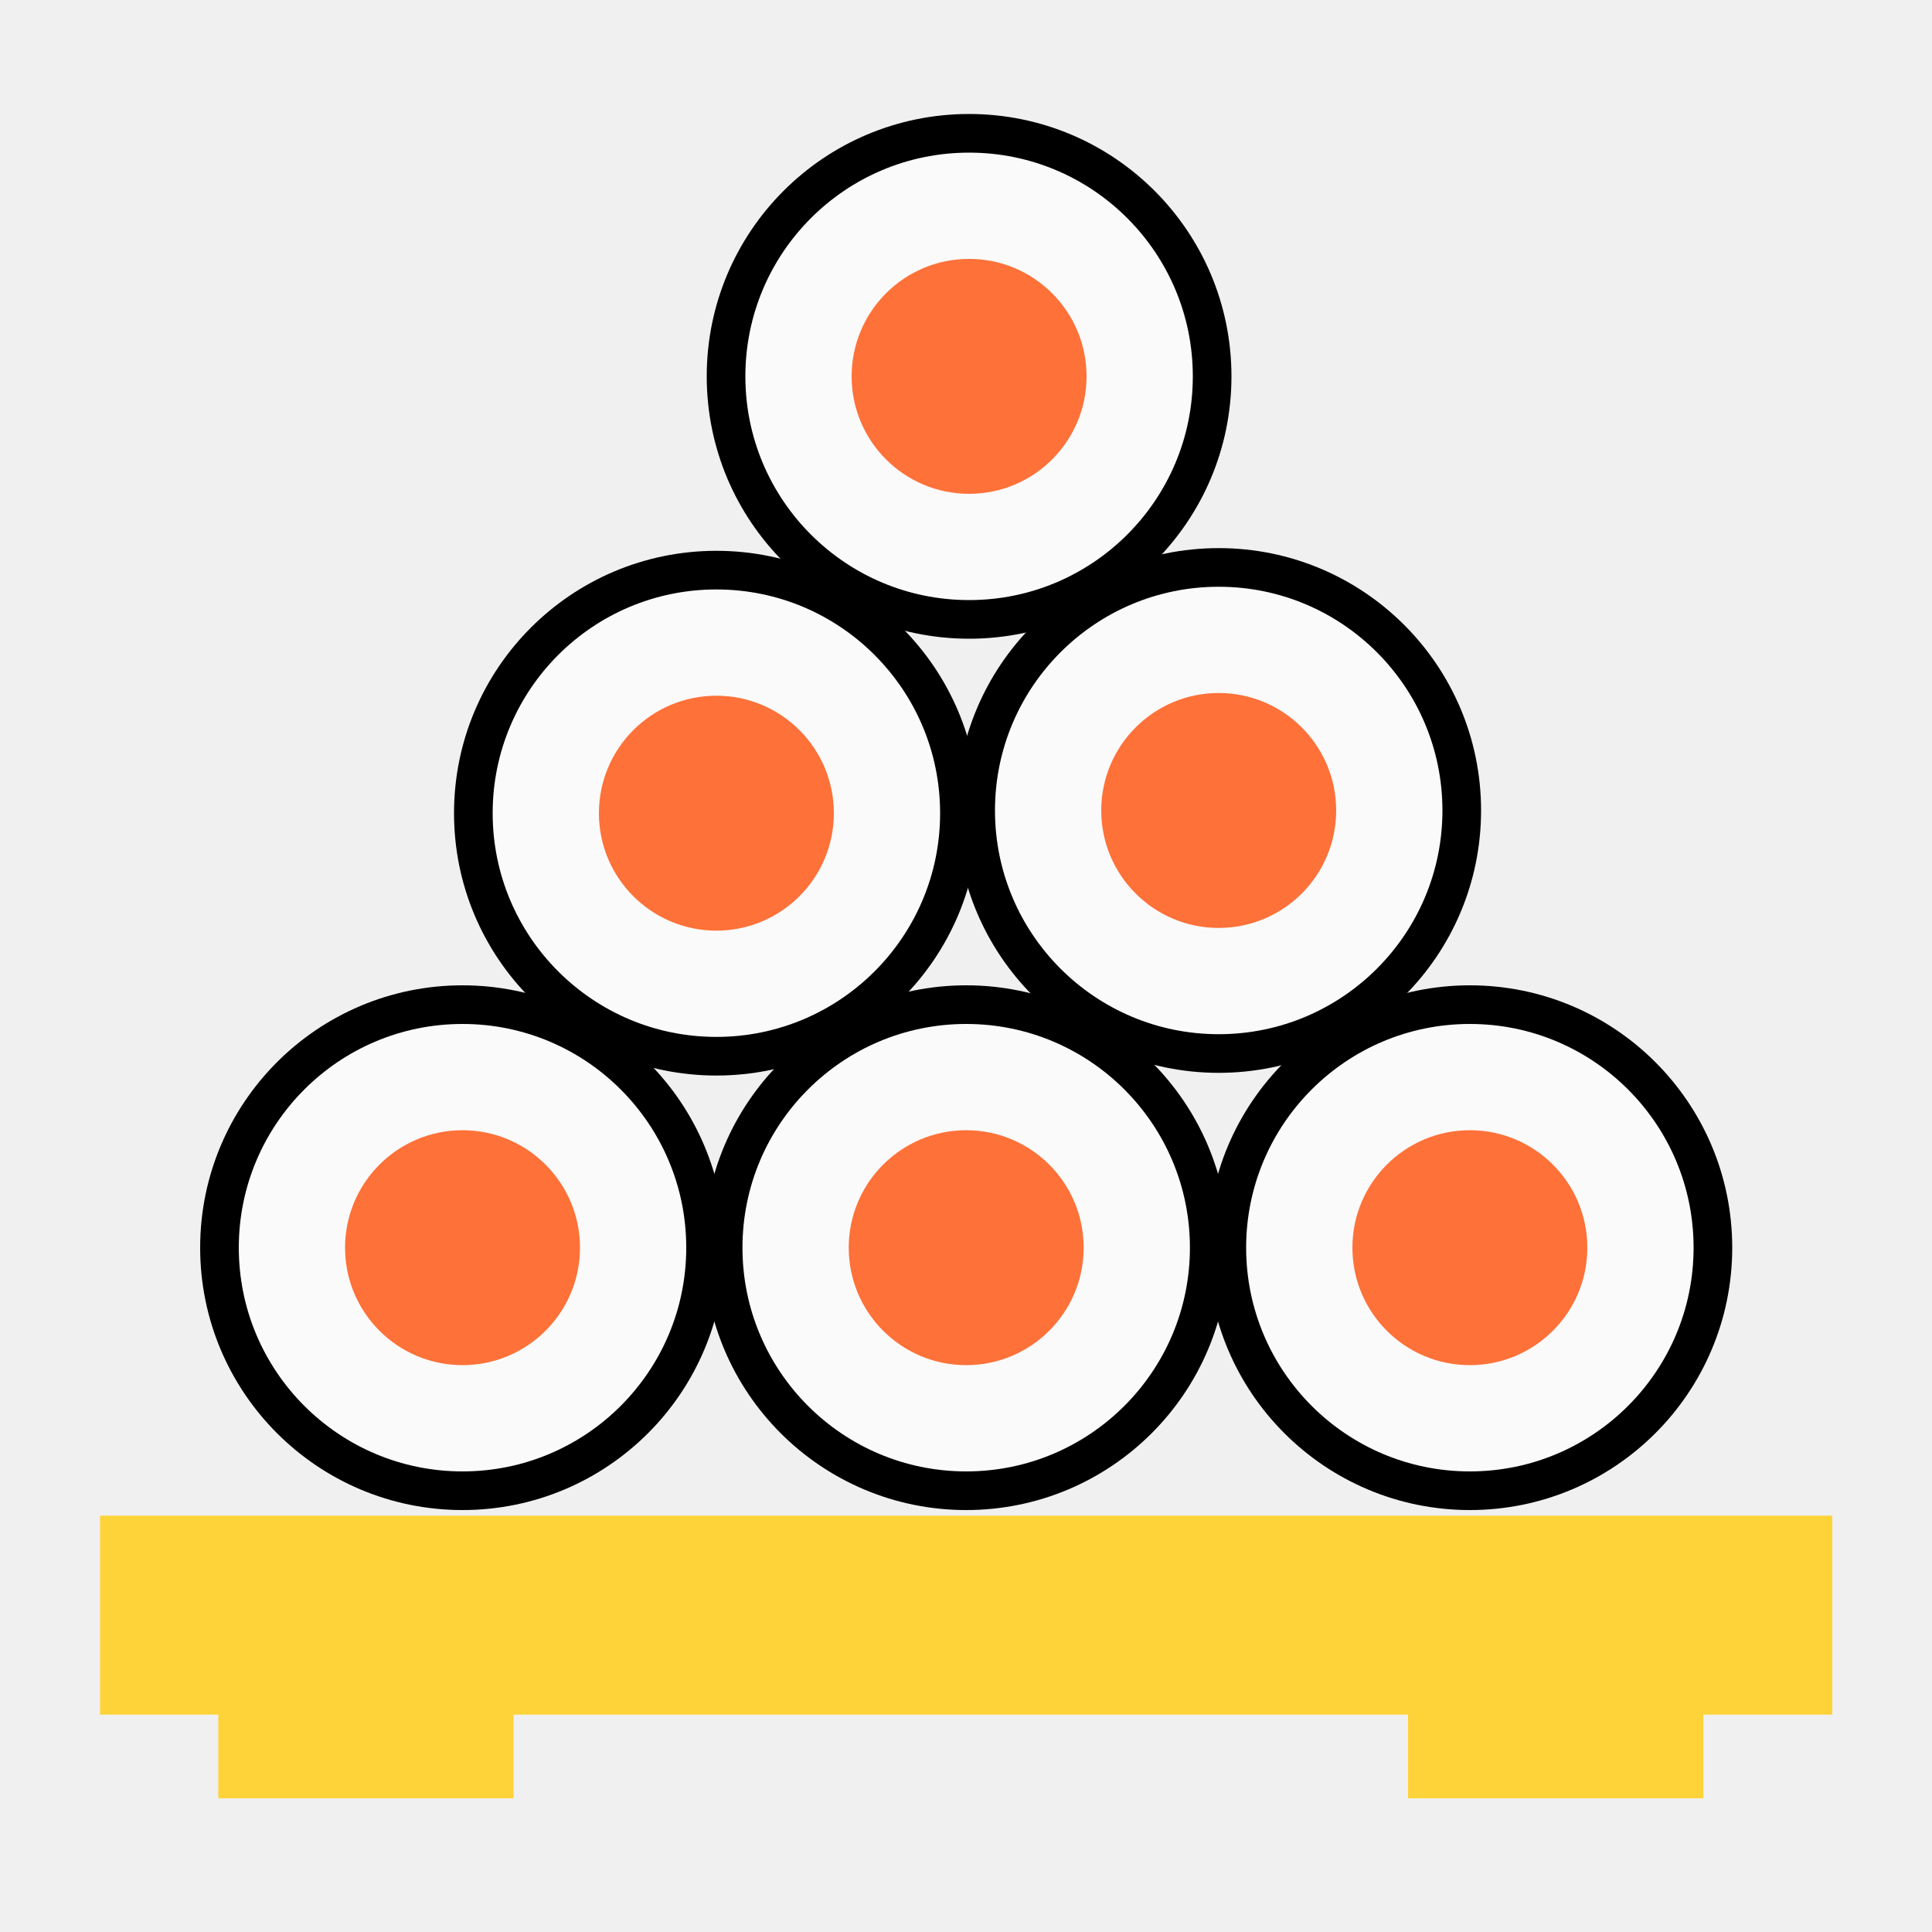
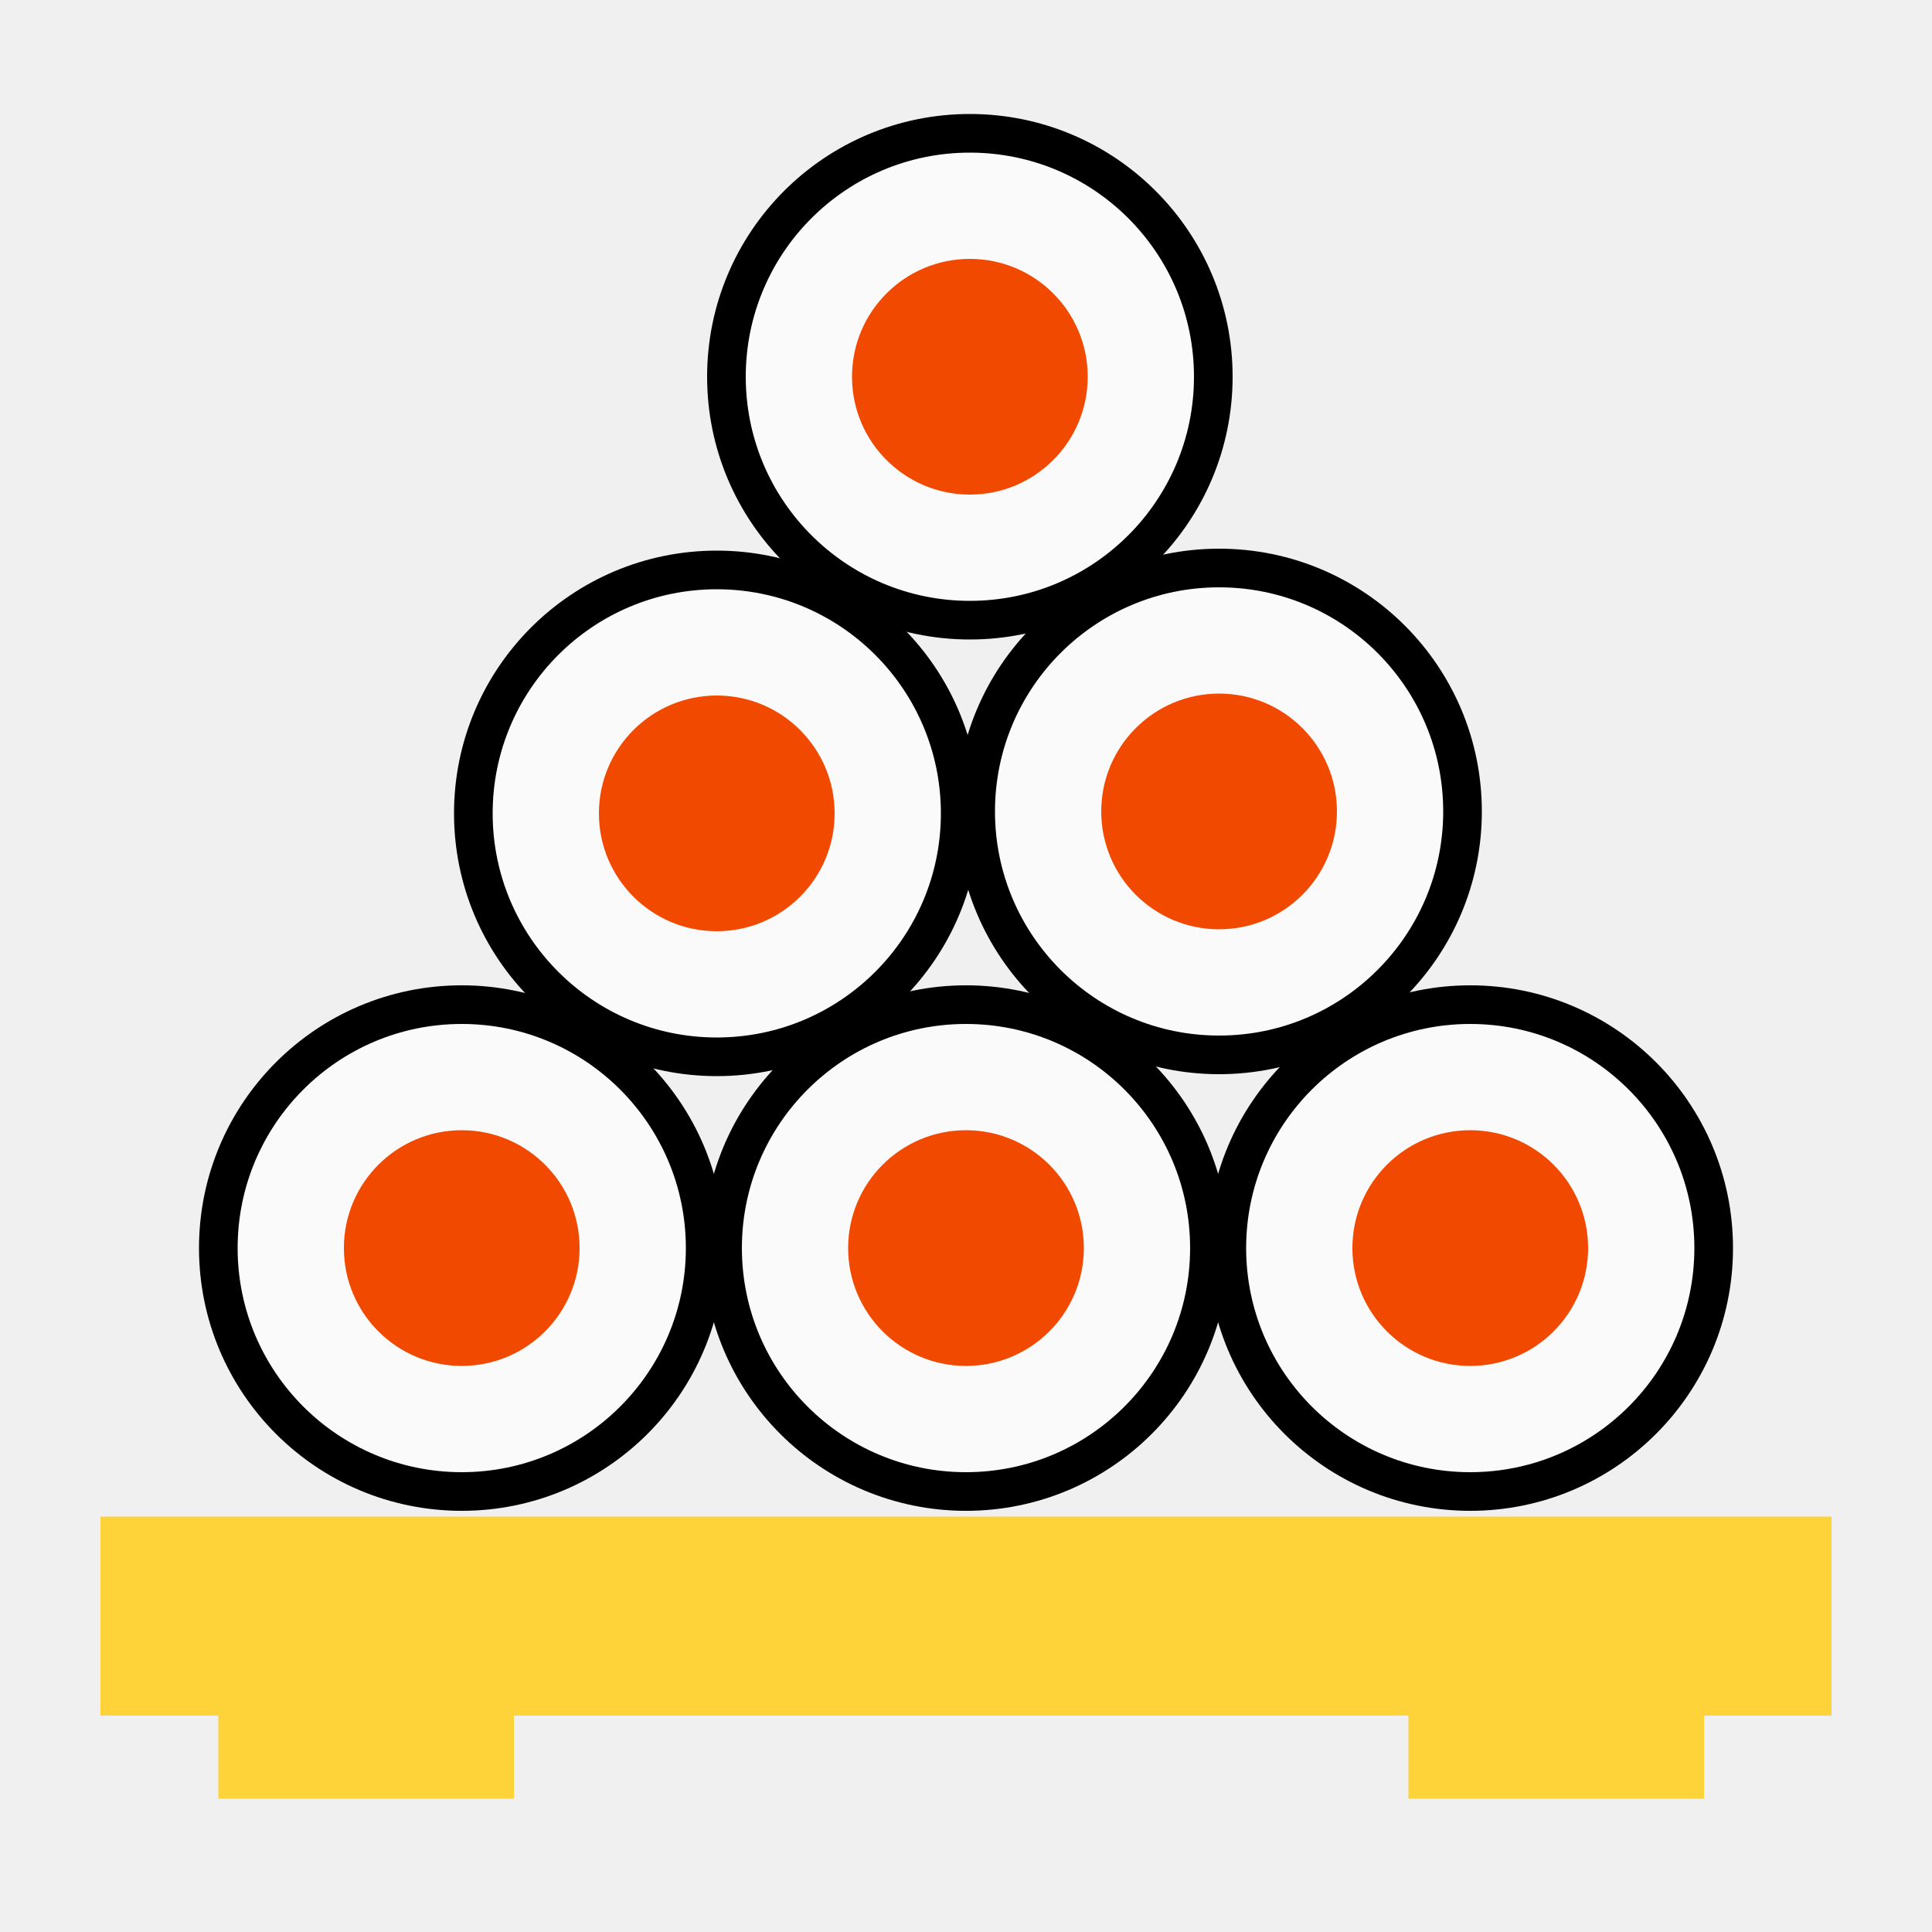
- <svg xmlns="http://www.w3.org/2000/svg" version="1.1" x="0px" y="0px" viewBox="0 0 100 100" style="enable-background:new 0 0 100 100;" xml:space="preserve">
+ <svg xmlns="http://www.w3.org/2000/svg" version="1.1" id="Capa_1" x="0px" y="0px" viewBox="0 0 100 100" style="enable-background:new 0 0 100 100;" xml:space="preserve">
  <style type="text/css">
	.st0{display:none;}
- 	.st1{fill:#FAFAFA;}
- 	.st2{fill:#FE7139;}
- 	.st3{fill:none;stroke:#000000;stroke-miterlimit:10;}
- 	.st4{fill:#FED339;}
- 	.st5{fill:#FAFAFA;stroke:#000000;stroke-miterlimit:10;}
- 	.st6{fill:#FFFFFF;stroke:#000000;stroke-miterlimit:10;}
- 	.st7{fill:#754C24;stroke:#000000;stroke-miterlimit:10;}
- 	.st8{fill:#FFFFFF;}
- 	.st9{fill:none;stroke:#FFFFFF;stroke-width:2;stroke-miterlimit:10;}
- 	.st10{fill:none;}
- 	.st11{fill:#3964FE;}
- 	.st12{fill:none;stroke:#3964FE;stroke-miterlimit:10;}
- 	.st13{fill:none;stroke:#FE7139;stroke-miterlimit:10;}
- 	.st14{fill:none;stroke:#FED339;stroke-miterlimit:10;}
- 	.st15{fill:none;stroke:#FED339;stroke-width:2;stroke-miterlimit:10;}
- 	.st16{fill:#FAFAFA;stroke:#000000;stroke-width:2;stroke-miterlimit:10;}
- 	.st17{fill:#FF0000;}
+ 	.st1{fill:#FED339;}
+ 	.st2{fill:#FAFAFA;stroke:#000000;stroke-width:2;stroke-miterlimit:10;}
+ 	.st3{fill:#F14900;}
</style>
-   <g id="Capa_2" class="st0">
+   <g id="Capa_2_1_" class="st0">
</g>
  <g id="CHICOPAN">
</g>
  <g id="CHICAPASTEL">
</g>
  <g id="CHICAMOBIL">
</g>
  <g id="CHICOREVIEW">
</g>
  <g id="CHICAESTADISTICAS">
</g>
  <g id="AMERICANO">
</g>
  <g id="PIZZA">
</g>
  <g id="MEXICANO">
</g>
  <g id="POKE">
</g>
  <g id="INDIO">
</g>
  <g id="GRIEGO">
</g>
  <g id="TAILANDES">
</g>
-   <g id="COREANA">
-     <polygon class="st4" points="94.84,78.45 5.18,78.45 5.18,88.75 11.3,88.75 11.3,93.08 26.58,93.08 26.58,88.75 72.88,88.75    72.88,93.08 88.16,93.08 88.16,88.75 94.84,88.75  " />
-     <g>
-       <g>
-         <circle class="st16" cx="37.08" cy="42.09" r="12.58" />
-         <circle class="st2" cx="37.08" cy="42.09" r="6.08" />
-       </g>
-       <g>
-         <circle class="st16" cx="63.08" cy="41.95" r="12.58" />
-         <circle class="st2" cx="63.08" cy="41.95" r="6.08" />
-       </g>
-       <g>
-         <circle class="st16" cx="50.16" cy="19.48" r="12.58" />
-         <circle class="st2" cx="50.16" cy="19.48" r="6.08" />
-       </g>
-       <g>
-         <circle class="st16" cx="50.01" cy="64.58" r="12.58" />
-         <circle class="st2" cx="50.01" cy="64.58" r="6.08" />
-       </g>
-       <g>
-         <circle class="st16" cx="76.08" cy="64.58" r="12.58" />
-         <circle class="st2" cx="76.08" cy="64.58" r="6.08" />
-       </g>
-       <g>
-         <circle class="st16" cx="23.94" cy="64.58" r="12.58" />
-         <circle class="st2" cx="23.94" cy="64.58" r="6.08" />
-       </g>
-     </g>
+   <polygon class="st1" points="94.8,78.5 5.2,78.5 5.2,88.8 11.3,88.8 11.3,93.1 26.6,93.1 26.6,88.8 72.9,88.8 72.9,93.1 88.2,93.1   88.2,88.8 94.8,88.8 " />
+   <circle class="st2" cx="37.1" cy="42.1" r="12.6" />
+   <circle class="st3" cx="37.1" cy="42.1" r="6.1" />
+   <circle class="st2" cx="63.1" cy="42" r="12.6" />
+   <circle class="st3" cx="63.1" cy="42" r="6.1" />
+   <g>
+     <circle class="st2" cx="50.2" cy="19.5" r="12.6" />
+     <circle class="st3" cx="50.2" cy="19.5" r="6.1" />
  </g>
+   <circle class="st2" cx="50" cy="64.6" r="12.6" />
+   <circle class="st3" cx="50" cy="64.6" r="6.1" />
+   <circle class="st2" cx="76.1" cy="64.6" r="12.6" />
+   <circle class="st3" cx="76.1" cy="64.6" r="6.1" />
+   <circle class="st2" cx="23.9" cy="64.6" r="12.6" />
+   <circle class="st3" cx="23.9" cy="64.6" r="6.1" />
  <g id="COLOMPIANA">
</g>
  <g id="PERUANO">
</g>
  <g id="Turco">
</g>
</svg>
